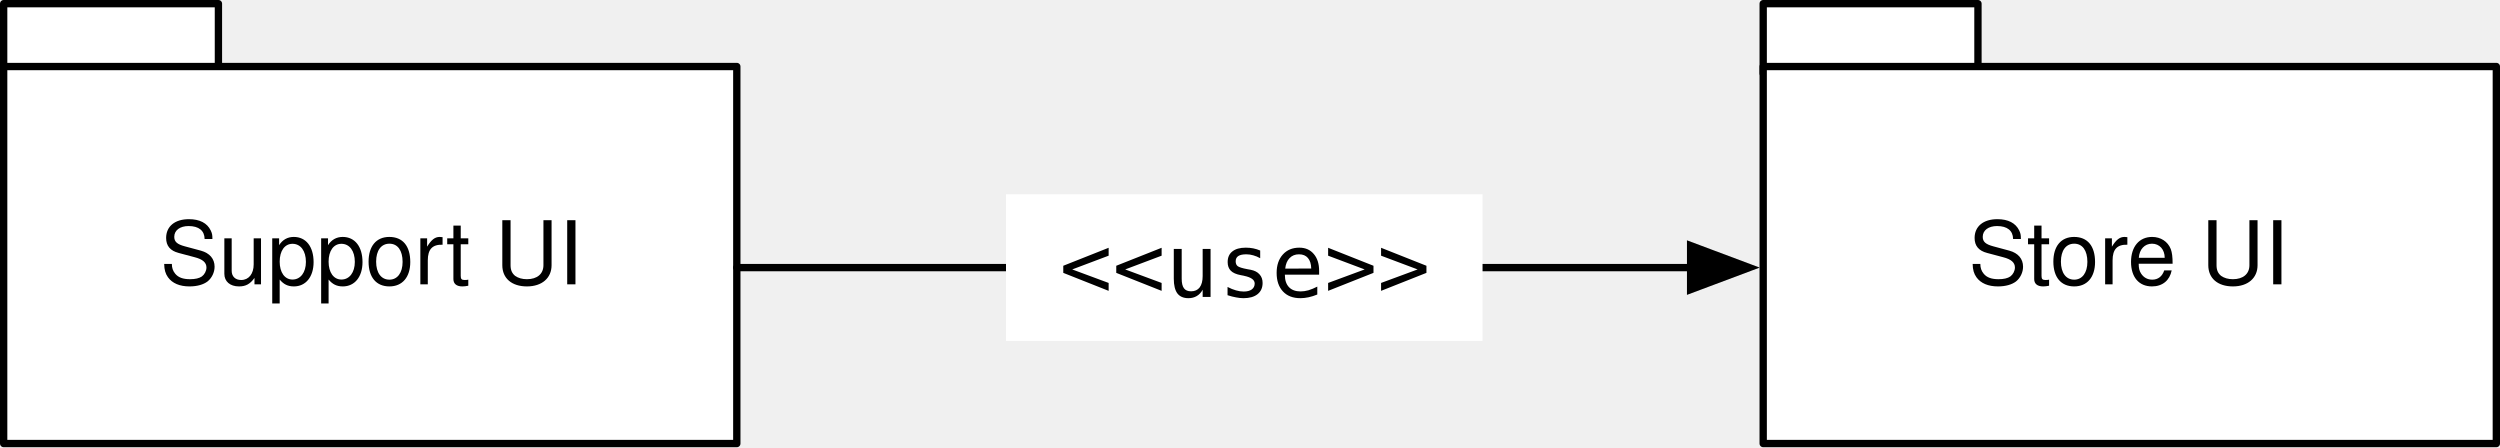
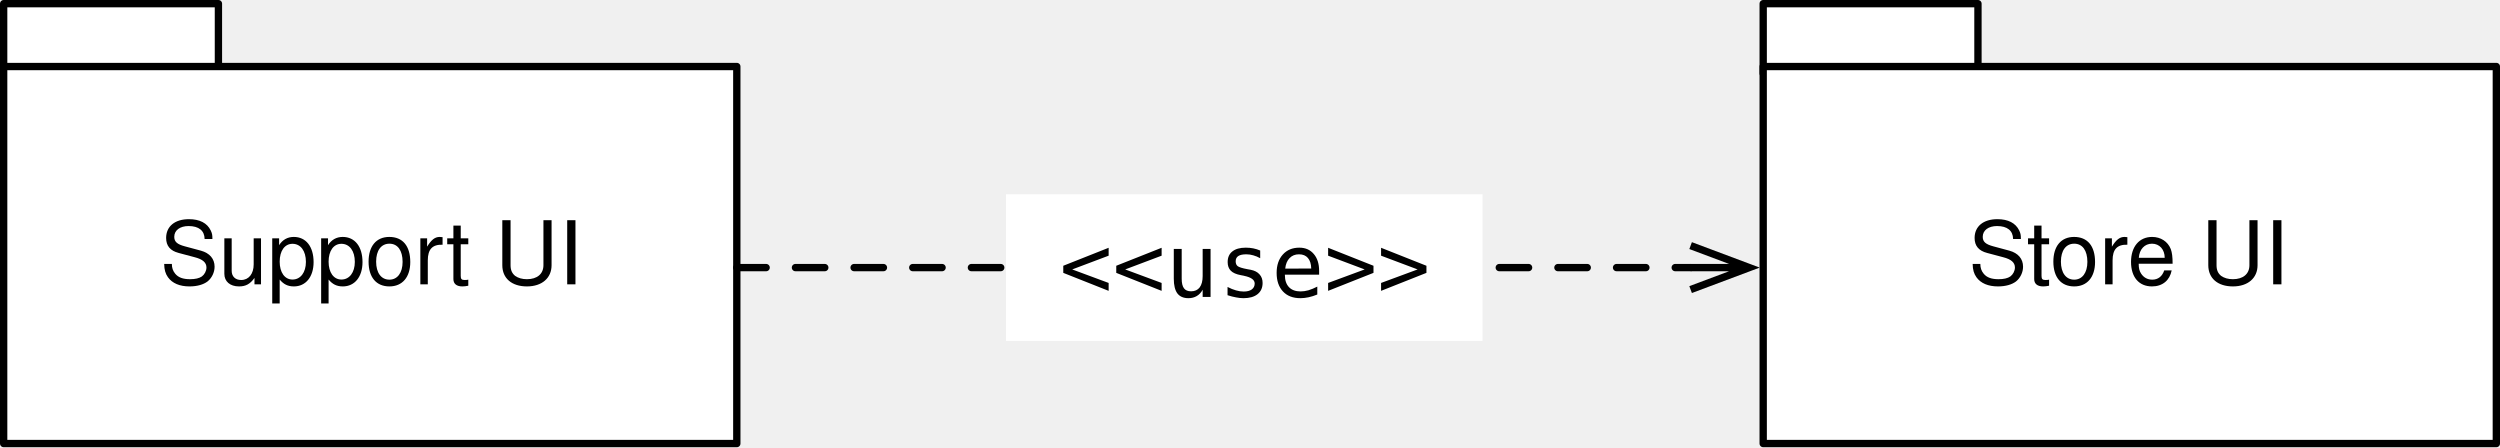
<svg xmlns="http://www.w3.org/2000/svg" version="1.1" viewBox="-40.5 1099.5 341 61" width="341" height="61">
  <defs>
-     <marker orient="auto" overflow="visible" markerUnits="strokeWidth" id="FilledArrow_Marker" stroke-linejoin="miter" stroke-miterlimit="10" viewBox="-1 -4 10 8" markerWidth="10" markerHeight="8" color="black">
+     <marker orient="auto" overflow="visible" markerUnits="strokeWidth" id="StickArrow_Marker" stroke-linejoin="miter" stroke-miterlimit="10" viewBox="-1 -4 10 8" markerWidth="10" markerHeight="8" color="black">
      <g>
-         <path d="M 8 0 L 0 -3 L 0 3 Z" fill="currentColor" stroke="currentColor" stroke-width="1" />
+         <path d="M 8 0 L 0 0 M 0 -3 L 8 0 L 0 3" fill="none" stroke="currentColor" stroke-width="1" />
      </g>
    </marker>
  </defs>
-   <g id="Canvas_1" fill="none" stroke="none" stroke-opacity="1" fill-opacity="1" stroke-dasharray="none">
+   <g id="Canvas_1" fill-opacity="1" stroke-dasharray="none" stroke="none" stroke-opacity="1" fill="none">
    <g id="Canvas_1_Layer_1">
      <g id="Group_140">
        <g id="Graphic_142">
          <rect x="-40" y="1100" width="29.293" height="9.524" fill="white" />
          <rect x="-40" y="1100" width="29.293" height="9.524" stroke="black" stroke-linecap="round" stroke-linejoin="round" stroke-width="1" />
        </g>
        <g id="Graphic_141">
          <rect x="-40" y="1108.571" width="100" height="51.429" fill="white" />
          <rect x="-40" y="1108.571" width="100" height="51.429" stroke="black" stroke-linecap="round" stroke-linejoin="round" stroke-width="1" />
          <text transform="translate(-35 1127.286)" fill="black">
            <tspan font-family="Helvetica" font-size="12" fill="black" x="16.318" y="11" xml:space="preserve">Support UI</tspan>
          </text>
        </g>
      </g>
      <g id="Group_143">
        <g id="Graphic_145">
          <rect x="200" y="1100" width="29.293" height="9.524" fill="white" />
          <rect x="200" y="1100" width="29.293" height="9.524" stroke="black" stroke-linecap="round" stroke-linejoin="round" stroke-width="1" />
        </g>
        <g id="Graphic_144">
          <rect x="200" y="1108.571" width="100" height="51.429" fill="white" />
          <rect x="200" y="1108.571" width="100" height="51.429" stroke="black" stroke-linecap="round" stroke-linejoin="round" stroke-width="1" />
          <text transform="translate(205 1127.286)" fill="black">
            <tspan font-family="Helvetica" font-size="12" fill="black" x="22.992" y="11" xml:space="preserve">Store UI</tspan>
          </text>
        </g>
      </g>
      <g id="Line_151">
-         <line x1="60" y1="1136" x2="190.1" y2="1136" marker-end="url(#FilledArrow_Marker)" stroke="black" stroke-linecap="round" stroke-linejoin="round" stroke-width="1" />
+         <line x1="60" y1="1136" x2="190.1" y2="1136" marker-end="url(#StickArrow_Marker)" stroke="black" stroke-linecap="round" stroke-linejoin="round" stroke-dasharray="4.0,4.0" stroke-width="1" />
      </g>
      <g id="Graphic_150">
        <rect x="96.719" y="1126" width="65" height="20" fill="white" />
        <text transform="translate(101.7185 1129)" fill="black">
          <tspan font-family="Andale Mono" font-size="12" fill="black" x="2.296" y="11" xml:space="preserve">&lt;&lt;use&gt;&gt;</tspan>
        </text>
      </g>
    </g>
  </g>
</svg>
